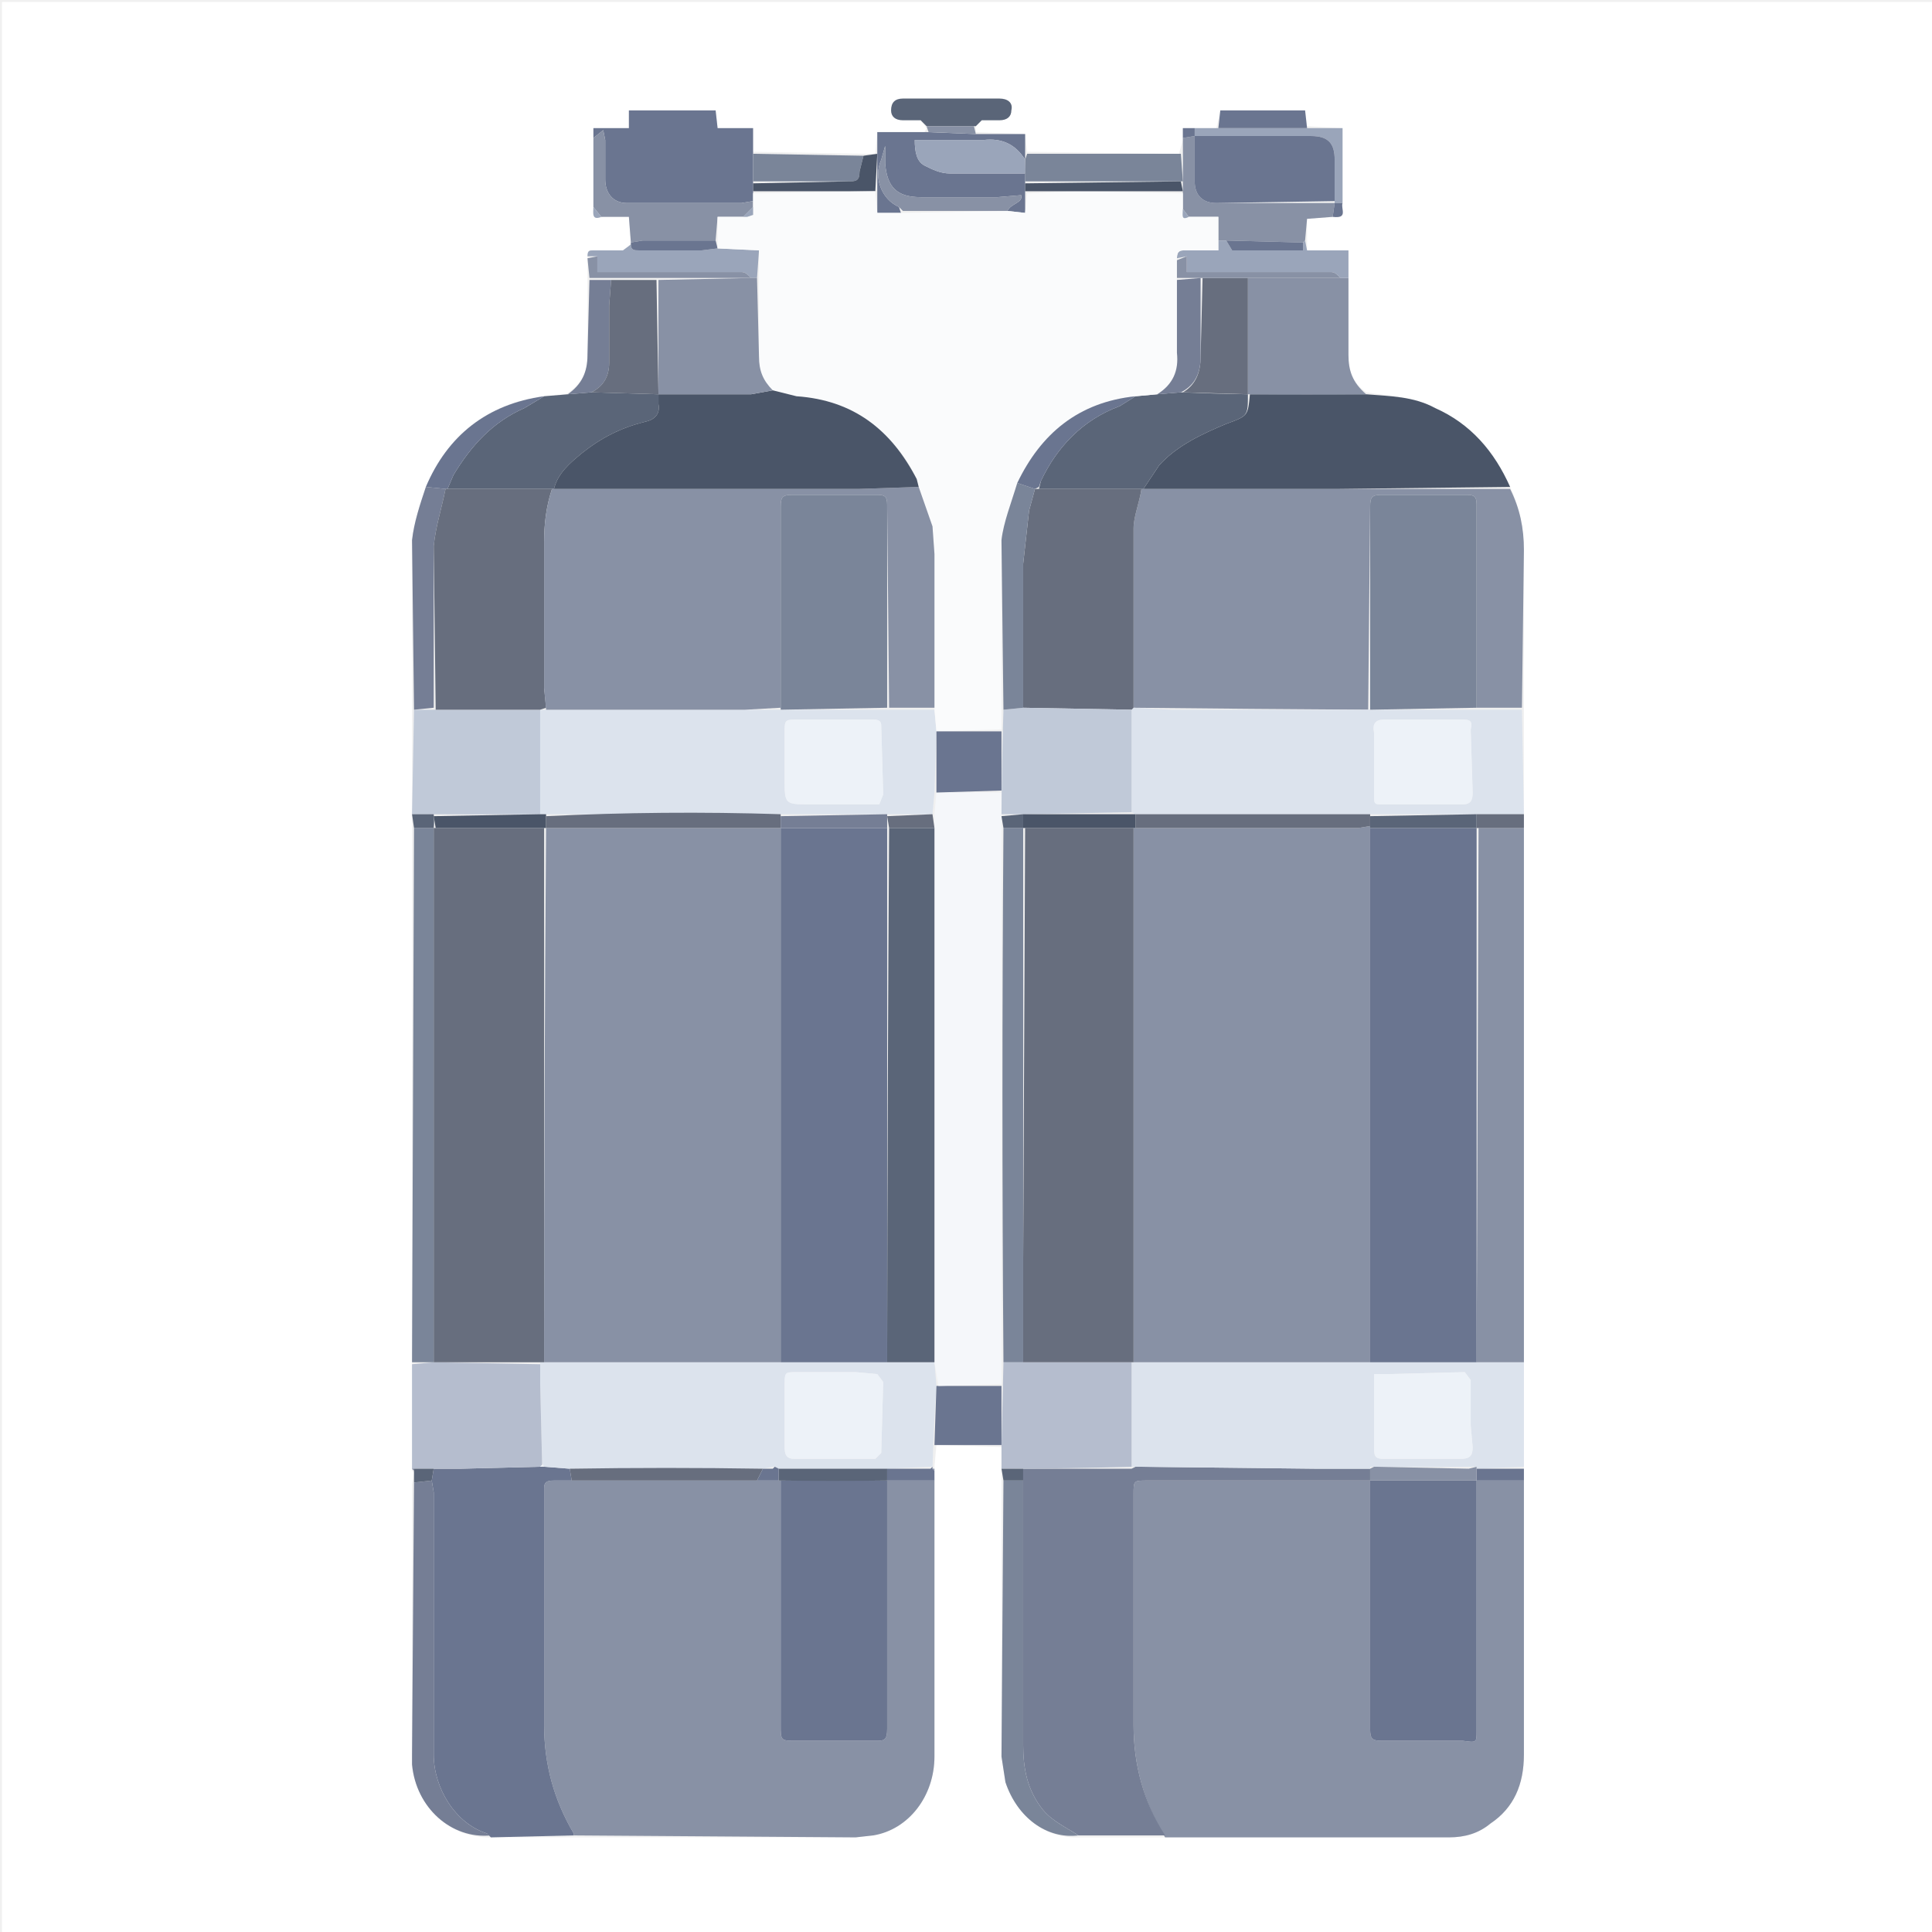
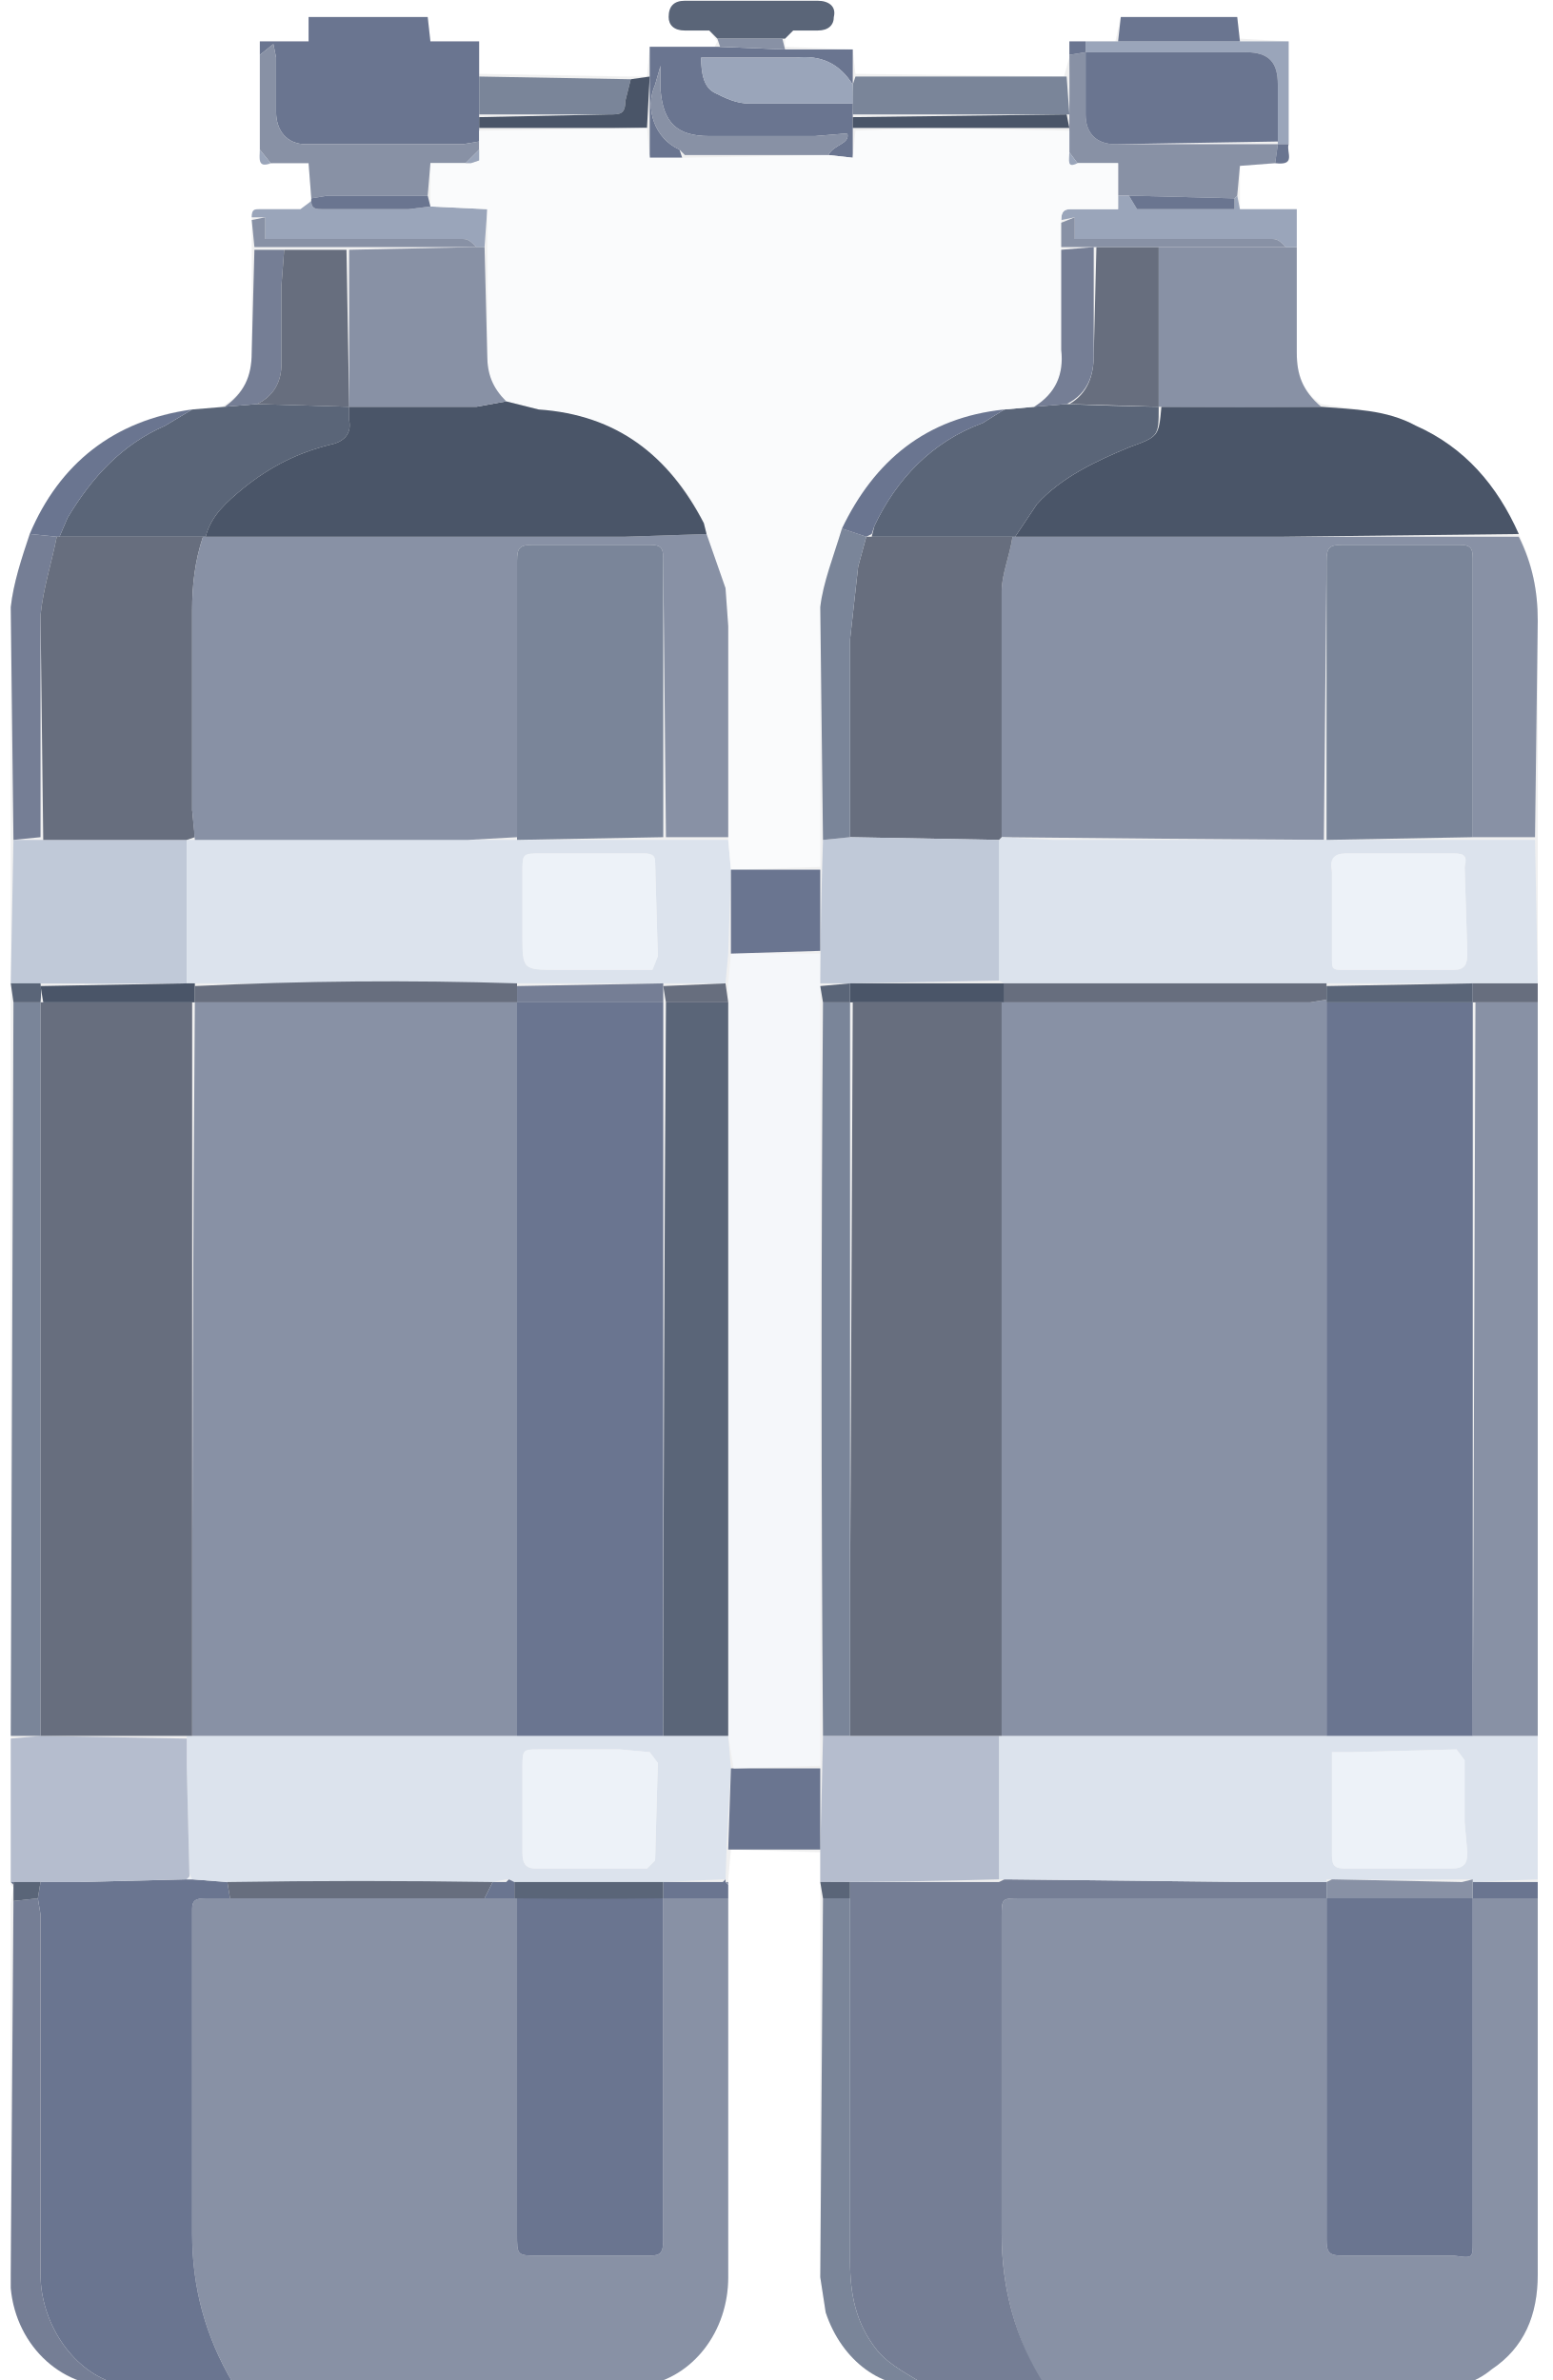
- <svg xmlns="http://www.w3.org/2000/svg" viewBox="0 0 980 980">
+ <svg xmlns="http://www.w3.org/2000/svg" viewBox="205.028 49.724 573.58 879.228">
  <path fill="#FFF" d="M1 336V1h980v980H1V336m209 411-1 6v142c2 22 20 38 41 37h184l9-1c18-3 31-20 31-40V750a44 44 0 0 1 0-6l1-11 33 1v157l2 13c6 18 21 29 38 28h187c8 0 15-2 21-7 12-8 17-20 17-35V279c0-11-2-21-7-32-8-18-20-32-38-40-11-6-23-6-35-8-7-5-9-11-9-19v-53h-21v-16l14-1c7 1 3-4 4-8V65l-18-1-1-8h-43l-2 9h-17v6l-2 7-77-1-1-9-25-1v-4l3-2h9c4 0 6-2 6-5 1-4-2-6-6-6h-49c-4 0-6 2-6 6 0 3 2 5 6 5h9l3 4-1 2h-24l-1 11h-7l-55-1V65h-18l-1-9h-44v9h-18v41c0 2-1 6 5 4h13l1 13-1 2-3 2h-15c-2 0-3 0-3 4v49c0 9-3 15-11 20l-12 1c-28 4-48 20-59 47-3 8-6 17-7 26v472l1 1z" />
  <path fill="#8891a5" d="M474 751v140c0 20-13 37-31 40l-9 1-143-1v-1c-10-17-15-35-15-55V755c0-3 1-4 5-4h115v124c0 8 0 8 8 8h41c4 0 5-1 5-6V751h24zm299 0v139c0 15-5 27-17 35-6 5-13 7-21 7H591c-11-18-16-37-16-57V758c0-7 0-7 7-7h113v126c0 5 1 6 6 6h41c7 1 7 1 7-5V751h24zm-7-503c5 10 7 20 7 31l-1 80h-23V256c0-4-1-5-5-5h-43c-5 0-6 1-6 6l-1 103a25483 25483 0 0 1-119-1v-91c0-6 3-13 4-20h187z" />
  <path fill="#757e95" d="M695 751H582c-7 0-7 0-7 7v117c0 20 5 39 16 56h-44c-6-4-13-7-18-13-8-10-10-21-10-33V745h55l2-1h1l90 1h28v6z" />
  <path fill="#6a7590" d="M290 751h-9c-4 0-5 1-5 4v120c0 20 5 38 15 55v1l-42 1-2-2c-16-5-27-23-27-40V757l-1-6 1-6h14l40-1h2l13 1 1 6m-13-4s0-1 0 0z" />
  <path fill="#dce3ed" d="m289 745-13-1-1-2-1-40v-11h200l1 12a962 962 0 0 0-2 42v-1h-1l-22 1h-55l-2-1h-1l-5 1h-98m109-41v30c0 4 1 6 5 6h41l3-3 1-36-3-4-11-1h-30c-6 0-6 0-6 8zm297 41h-28l-90-1h-3v-53h199v53l-24 1v-1h-4a2099 2099 0 0 1-50 0v1m9-48h-7v38c0 4 1 5 5 5h39c5 0 6-2 6-6l-1-11v-23l-3-4-39 1m67 46s0 1 0 0zm-22-383h23l1 53H576l-2-1v-52l1-1 19 1h155m-52 12v32c0 3 0 4 3 4h42c4 0 5-2 5-6l-1-32c1-4 0-5-4-5h-40c-4 0-6 2-5 7z" />
  <path fill="#4a5568" d="m766 247-87 1h-99l8-12c9-10 22-16 34-21 11-4 11-4 12-15h59c12 1 24 1 35 7 18 8 30 22 38 40z" />
  <path fill="#8891a5" d="M773 691h-24l1-271h23v271z" />
  <path fill="#b5bdce" d="M574 691v53a2303 2303 0 0 1-66 1v-12a7946 7946 0 0 0 1-42h65zm-300 1v10l1 41-1 1-40 1h-25v-53l11-1 54 1z" />
  <path fill="#c0c9d8" d="m209 413 1-53h64v53a5566 5566 0 0 1-65 0z" />
  <path fill="#6a7590" d="M301 70v-5h18v-9h44l1 9h18v37l-6 1h-58c-7 0-11-5-11-12V71l-1-5-5 4z" />
  <path fill="#8891a5" d="M693 200a3655 3655 0 0 1-60 0v-59h51v39c0 8 2 14 9 20z" />
  <path fill="#7a8599" d="M220 691h-11l1-271h10v271z" />
  <path fill="#5a6578" d="m276 201 12-1 12-1 34 1v5c1 5-2 8-7 9-12 3-22 8-32 16-6 5-12 10-14 18h-54l3-7c9-15 20-27 36-34l10-6z" />
  <path fill="#7a8599" d="M519 751v134c0 12 2 23 10 33 5 6 12 9 18 13-16 2-31-9-37-27l-2-13 1-140h10z" />
  <path fill="#757e95" d="m219 751 1 6v133c0 17 11 35 27 40l2 1c-20 2-38-14-40-36v-5l1-138 9-1z" />
  <path fill="#6a7590" d="M495 68h25a7766 7766 0 0 0 0 13c-5-8-12-11-21-10h-35c0 6 1 11 5 13s8 4 13 4h38v20l-9-1c2-4 8-4 7-8l-12 1h-39c-12 0-17-5-18-17v-9l-2 7c-4 9 0 20 9 24l1 3h-12V67h25l25 1z" />
  <path fill="#8891a5" d="m301 70 5-4 1 5v20c0 7 4 12 11 12h58l6-1v3l-5 5h-13l-1 12h-37l-6 1-1-13h-14l-4-5V70zm375 40-13 1-1 11-1 1-39-1h-4v-12h-15l-3-4V92a1273 1273 0 0 0 0-22l6-1v23c0 7 4 11 11 11h60l-1 7z" />
  <path fill="#757e95" d="m220 359-10 1-1-86c1-9 4-18 7-27l10 1c-2 10-5 19-6 29v82z" />
  <path fill="#7a8599" d="m599 78 1 14h-80a136 136 0 0 1 0-11l1-3h78z" />
  <path fill="#6a7590" d="M508 703v30h-34l1-30h33z" />
  <path fill="#9aa5ba" d="m661 123 1-1 1 5h21v14h-4c-2-2-3-3-5-3h-73v-8l-5 1c0-4 2-4 4-4h17v-5h4l3 5h36v-4zm-363 7c0-3 1-3 3-3h15l4-3c0 3 2 3 4 3h32l8-1 21 1-1 14h-3c-2-2-3-3-5-3h-73v-8h-5z" />
  <path fill="#7a8599" d="M382 92V78l56 1-2 8c0 5-2 5-6 5h-48z" />
  <path fill="#5a6578" d="m470 64-3-3h-9c-4 0-6-2-6-5 0-4 2-6 6-6h49c4 0 7 2 6 6 0 3-2 5-6 5h-9l-3 3h-25z" />
  <path fill="#757e95" d="m300 199-12 1c7-5 10-11 10-20l1-38h11l-1 13v29c0 7-3 12-9 15z" />
  <path fill="#6a7590" d="m226 248-10-1c11-26 31-42 60-46l-10 6c-16 7-27 19-36 34l-3 7h-1z" />
  <path fill="#9aa5ba" d="M663 65h18v38h-4V81c0-8-3-12-12-12h-59v-4h57z" />
  <path fill="#4a5568" d="m382 93 48-1c4 0 6 0 6-5l2-8 7-1-1 19h-62v-4z" />
  <path fill="#6a7590" d="M663 65h-45l1-9h43l1 9z" />
  <path fill="#8891a5" d="M310 141h-11l-1-10 5-1v8h73c2 0 3 1 5 3h-71z" />
  <path fill="#6a7590" d="m364 126-8 1h-32c-2 0-4 0-4-3v-1l6-1h37l1 4z" />
  <path fill="#676e7e" d="M773 420h-24v-7h24v7z" />
  <path fill="#6a7590" d="M749 745h24v6h-24v-6zm-299 0h22l1-1v1l1 1v5h-24v-6z" />
  <path fill="#8891a5" d="M470 64h24l1 4-24-1-1-3z" />
  <path fill="#5a6578" d="M220 420h-10l-1-7h11a33 33 0 0 1 0 7zm-1 331-9 1v-7h10l-1 6zm300 0h-10l-1-6h11v6z" />
  <path fill="#6a7590" d="M677 103h4c-1 3 3 8-5 7l1-7zm-71-38v4l-6 1v-5h6z" />
  <path fill="#9aa5ba" d="m301 105 4 5c-5 2-4-2-4-5z" />
  <path fill="#6a7590" d="M210 745v1l-1-1h1z" />
  <path fill="#8891a5" d="m474 746-1-1h1v1z" />
  <path fill="#6a7590" d="M450 751v126c0 5-1 6-5 6h-41c-8 0-8 0-8-8V751h54z" />
  <path fill="#676e7e" d="M289 745a3082 3082 0 0 1 98 0l-3 6h-94l-1-6z" />
  <path fill="#5a6578" d="M450 751a2159 2159 0 0 1-55 0v-6h55v6z" />
  <path fill="#6a7590" d="M395 745v6h-11l3-6h5l1-1 2 1m-1 2s-1 0 0 0z" />
  <path fill="#6a7590" d="M749 751v127c0 6 0 6-7 5h-41c-5 0-6-1-6-6V751h54z" />
  <path fill="#676e7e" d="m575 359-1 1-55-1v-73l3-27 3-11h54c-1 7-4 14-4 20v91z" />
  <path fill="#7a8599" d="m749 359-54 1V257c0-5 1-6 6-6h43c4 0 5 1 5 5v103z" />
  <path fill="#5a6578" d="M579 248h-52l1-4c8-17 21-31 40-38l8-5 11-1 12-1a1295 1295 0 0 0 34 1c0 11 0 11-11 15-12 5-25 11-34 21l-8 12h-1z" />
  <path fill="#8891a5" d="M749 751h-54v-6l2-1 48 1 4-1v7z" />
  <path fill="#edf2f8" d="M576 744h1-1zm-302 0 1-1 1 1h-2z" />
  <path fill="#676e7e" d="M277 747c0-1 0 0 0 0z" />
  <path fill="#8891a5" d="M396 691H276a34984 34984 0 0 1 1-271h119v271z" />
  <path fill="#676e7e" d="M276 420v271h-56V420h56z" />
  <path fill="#6a7590" d="M396 691V420h54v271h-54z" />
  <path fill="#f5f7fa" d="m508 702-32 1-2-12V413l1-11h33v300z" />
  <path fill="#5a6578" d="M474 420v271h-24a50944 50944 0 0 1 1-271h23z" />
  <path fill="#edf2f8" d="M398 703c0-7 0-7 6-7h30l11 1 3 4-1 36-3 3h-41c-4 0-5-2-5-6v-31zm75 41h-1 1zm-80 0h-1 1z" />
  <path fill="#8891a5" d="M695 691H575V420h114l6-1v272z" />
  <path fill="#676e7e" d="M575 420v271h-56v-51l1-220h55z" />
  <path fill="#6a7590" d="M695 691V420h54v271h-54z" />
  <path fill="#edf2f8" d="m705 697 38-1 3 4v23l1 11c0 4-1 6-6 6h-39c-4 0-5-1-5-5v-38h8zm44 47h-4 4zm-52 0h-2 2zm74-1c0 1 0 0 0 0z" />
  <path fill="#c0c9d8" d="M508 413a1862 1862 0 0 1 1-53l10-1 55 1v52l-55 1h-11z" />
  <path fill="#edf2f8" d="M697 371c-1-4 1-6 5-6h40c4 0 5 1 4 5l1 32c0 4-1 6-5 6h-42c-3 0-3-1-3-4v-33z" />
  <path fill="#676e7e" d="m695 419-6 1H576v-7h119v6z" />
  <path fill="#4a5568" d="M576 413v7h-1a77595 77595 0 0 1-56 0v-7h57z" />
  <path fill="#5a6578" d="M695 419v-5l54-1v7h-54v-1z" />
  <path fill="#7a8599" d="M519 420v271h-10a18104 18104 0 0 1 0-271h10z" />
  <path fill="#dce3ed" d="m474 402-1 11H274v-53h200l1 11-1 31m-51-37h-18c-7 0-7 0-7 7v23c0 13 0 13 13 13h35l2-5-1-35c0-2-1-3-4-3h-20z" />
  <path fill="#676e7e" d="m277 359-3 1h-53l-1-83c1-10 4-19 6-29h54c-3 9-4 18-4 27v74l1 10z" />
  <path fill="#4a5568" d="M274 413h3v7h-56l-1-6 54-1z" />
  <path fill="#fafbfc" d="m475 371-1-11v-79l-1-14-7-20-1-4a72 72 0 0 0-61-42l-12-3c-5-5-7-10-7-17v-54l-21-1v-16h15l3-1V98l62-1 1 11h12l54-1 9 1 1-10 25-1 54 1v8c0 3-1 6 3 4h15v17h-17c-2 0-4 0-4 4v48c1 9-2 16-10 21l-11 1c-29 3-48 19-60 44-3 10-7 20-8 29v96l-33 1z" />
  <path fill="#676e7e" d="m633 200-33-1c7-4 9-11 9-18l1-40h23v59z" />
  <path fill="#8891a5" d="M633 141h-36v-9l5-2v8h73c2 0 3 1 5 3h-47z" />
  <path fill="#8891a5" d="m466 247 7 20 1 14v78h-23l-1-103c0-4-1-5-5-5h-43c-5 0-6 1-6 6v102l-18 1H277l-1-11v-74c0-9 1-18 4-27h156l30-1z" />
  <path fill="#4a5568" d="m466 247-30 1H281c2-8 8-13 14-18 10-8 20-13 32-16 5-1 8-4 7-9v-5h47l11-2 12 3c29 2 48 17 61 42l1 4z" />
  <path fill="#676e7e" d="M310 142h23l1 58-34-1c6-3 9-8 9-15v-29l1-13z" />
  <path fill="#9aa5ba" d="M520 81v7h-38c-5 0-9-2-13-4s-5-7-5-13h35c9-1 16 2 21 10z" />
  <path fill="#8891a5" d="M511 107h-53l-2-2c-9-4-13-15-9-24l2-7v9c1 12 6 17 18 17h39l12-1c1 4-5 4-7 8z" />
  <path fill="#4a5568" d="M600 97h-80v-4l79-1 1 5z" />
  <path fill="#9aa5ba" d="M379 110h-2l5-5v4l-3 1z" />
  <path fill="#6a7590" d="M606 69h59c9 0 12 4 12 12v21l-60 1c-7 0-11-4-11-11V69zm55 54v4h-36l-3-5 39 1z" />
  <path fill="#9aa5ba" d="M603 110c-4 2-3-1-3-4l3 4z" />
  <path fill="#8891a5" d="M334 200v-58l47-1h3l1 40c0 7 2 12 7 17l-11 2h-47z" />
  <path fill="#676e7e" d="M394 747c-1 0 0 0 0 0z" />
  <path fill="#7a8599" d="m509 360-1-86c1-9 5-19 8-29l9 3-3 11-3 27v73l-10 1z" />
  <path fill="#6a7590" d="m525 248-9-3c12-25 31-41 60-44l-8 5c-19 7-32 21-40 38l-1 3-2 1z" />
  <path fill="#757e95" d="m597 142 12-1v40c0 7-2 14-10 18l-12 1c8-5 11-12 10-21v-37z" />
  <path fill="#676e7e" d="M277 420v-6a1480 1480 0 0 1 119-1v7H277z" />
  <path fill="#757e95" d="M396 420v-6l54-1v7h-54z" />
  <path fill="#6a7590" d="M475 371h33v30l-33 1v-31z" />
  <path fill="#676e7e" d="m451 420-1-6 23-1 1 7h-23z" />
  <path fill="#5a6578" d="M519 420h-10l-1-6 11-1v7z" />
  <path fill="#7a8599" d="M396 360V257c0-5 1-6 6-6h43c4 0 5 1 5 5v103l-54 1z" />
  <path fill="#edf2f8" d="M423 365h20c3 0 4 1 4 3l1 35-2 5h-35c-13 0-13 0-13-13v-23c0-7 0-7 7-7h18z" />
</svg>
